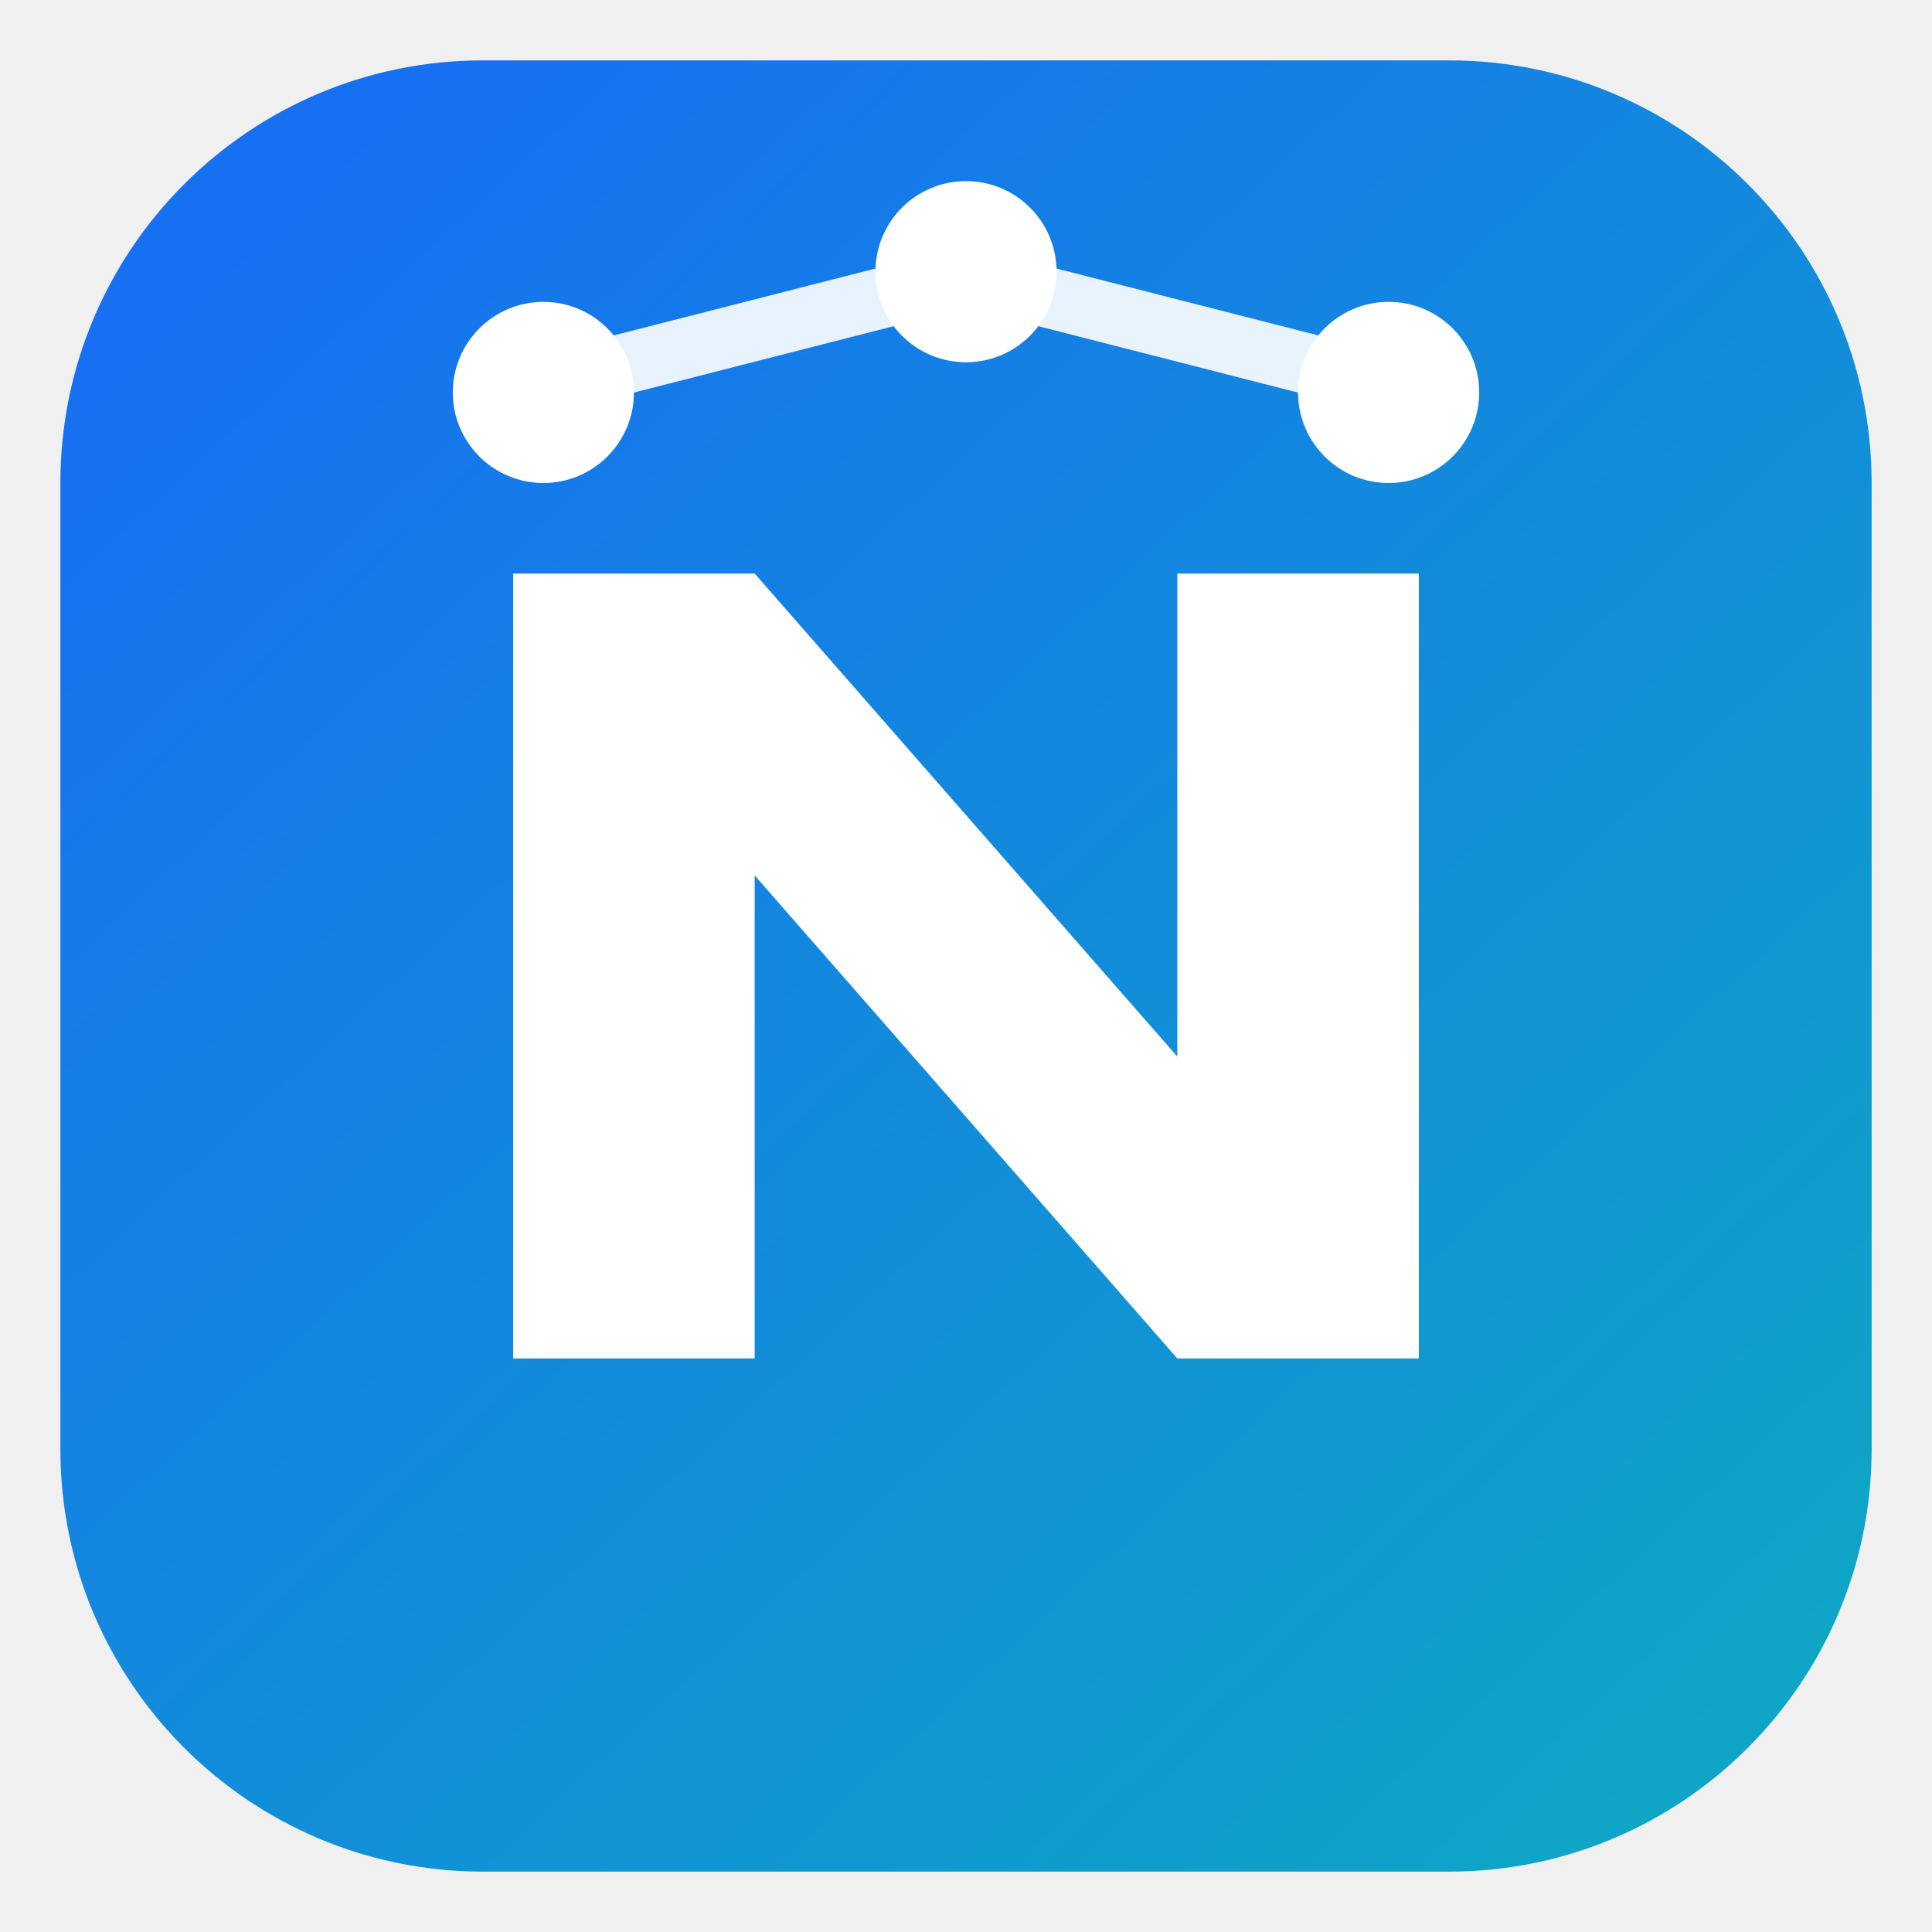
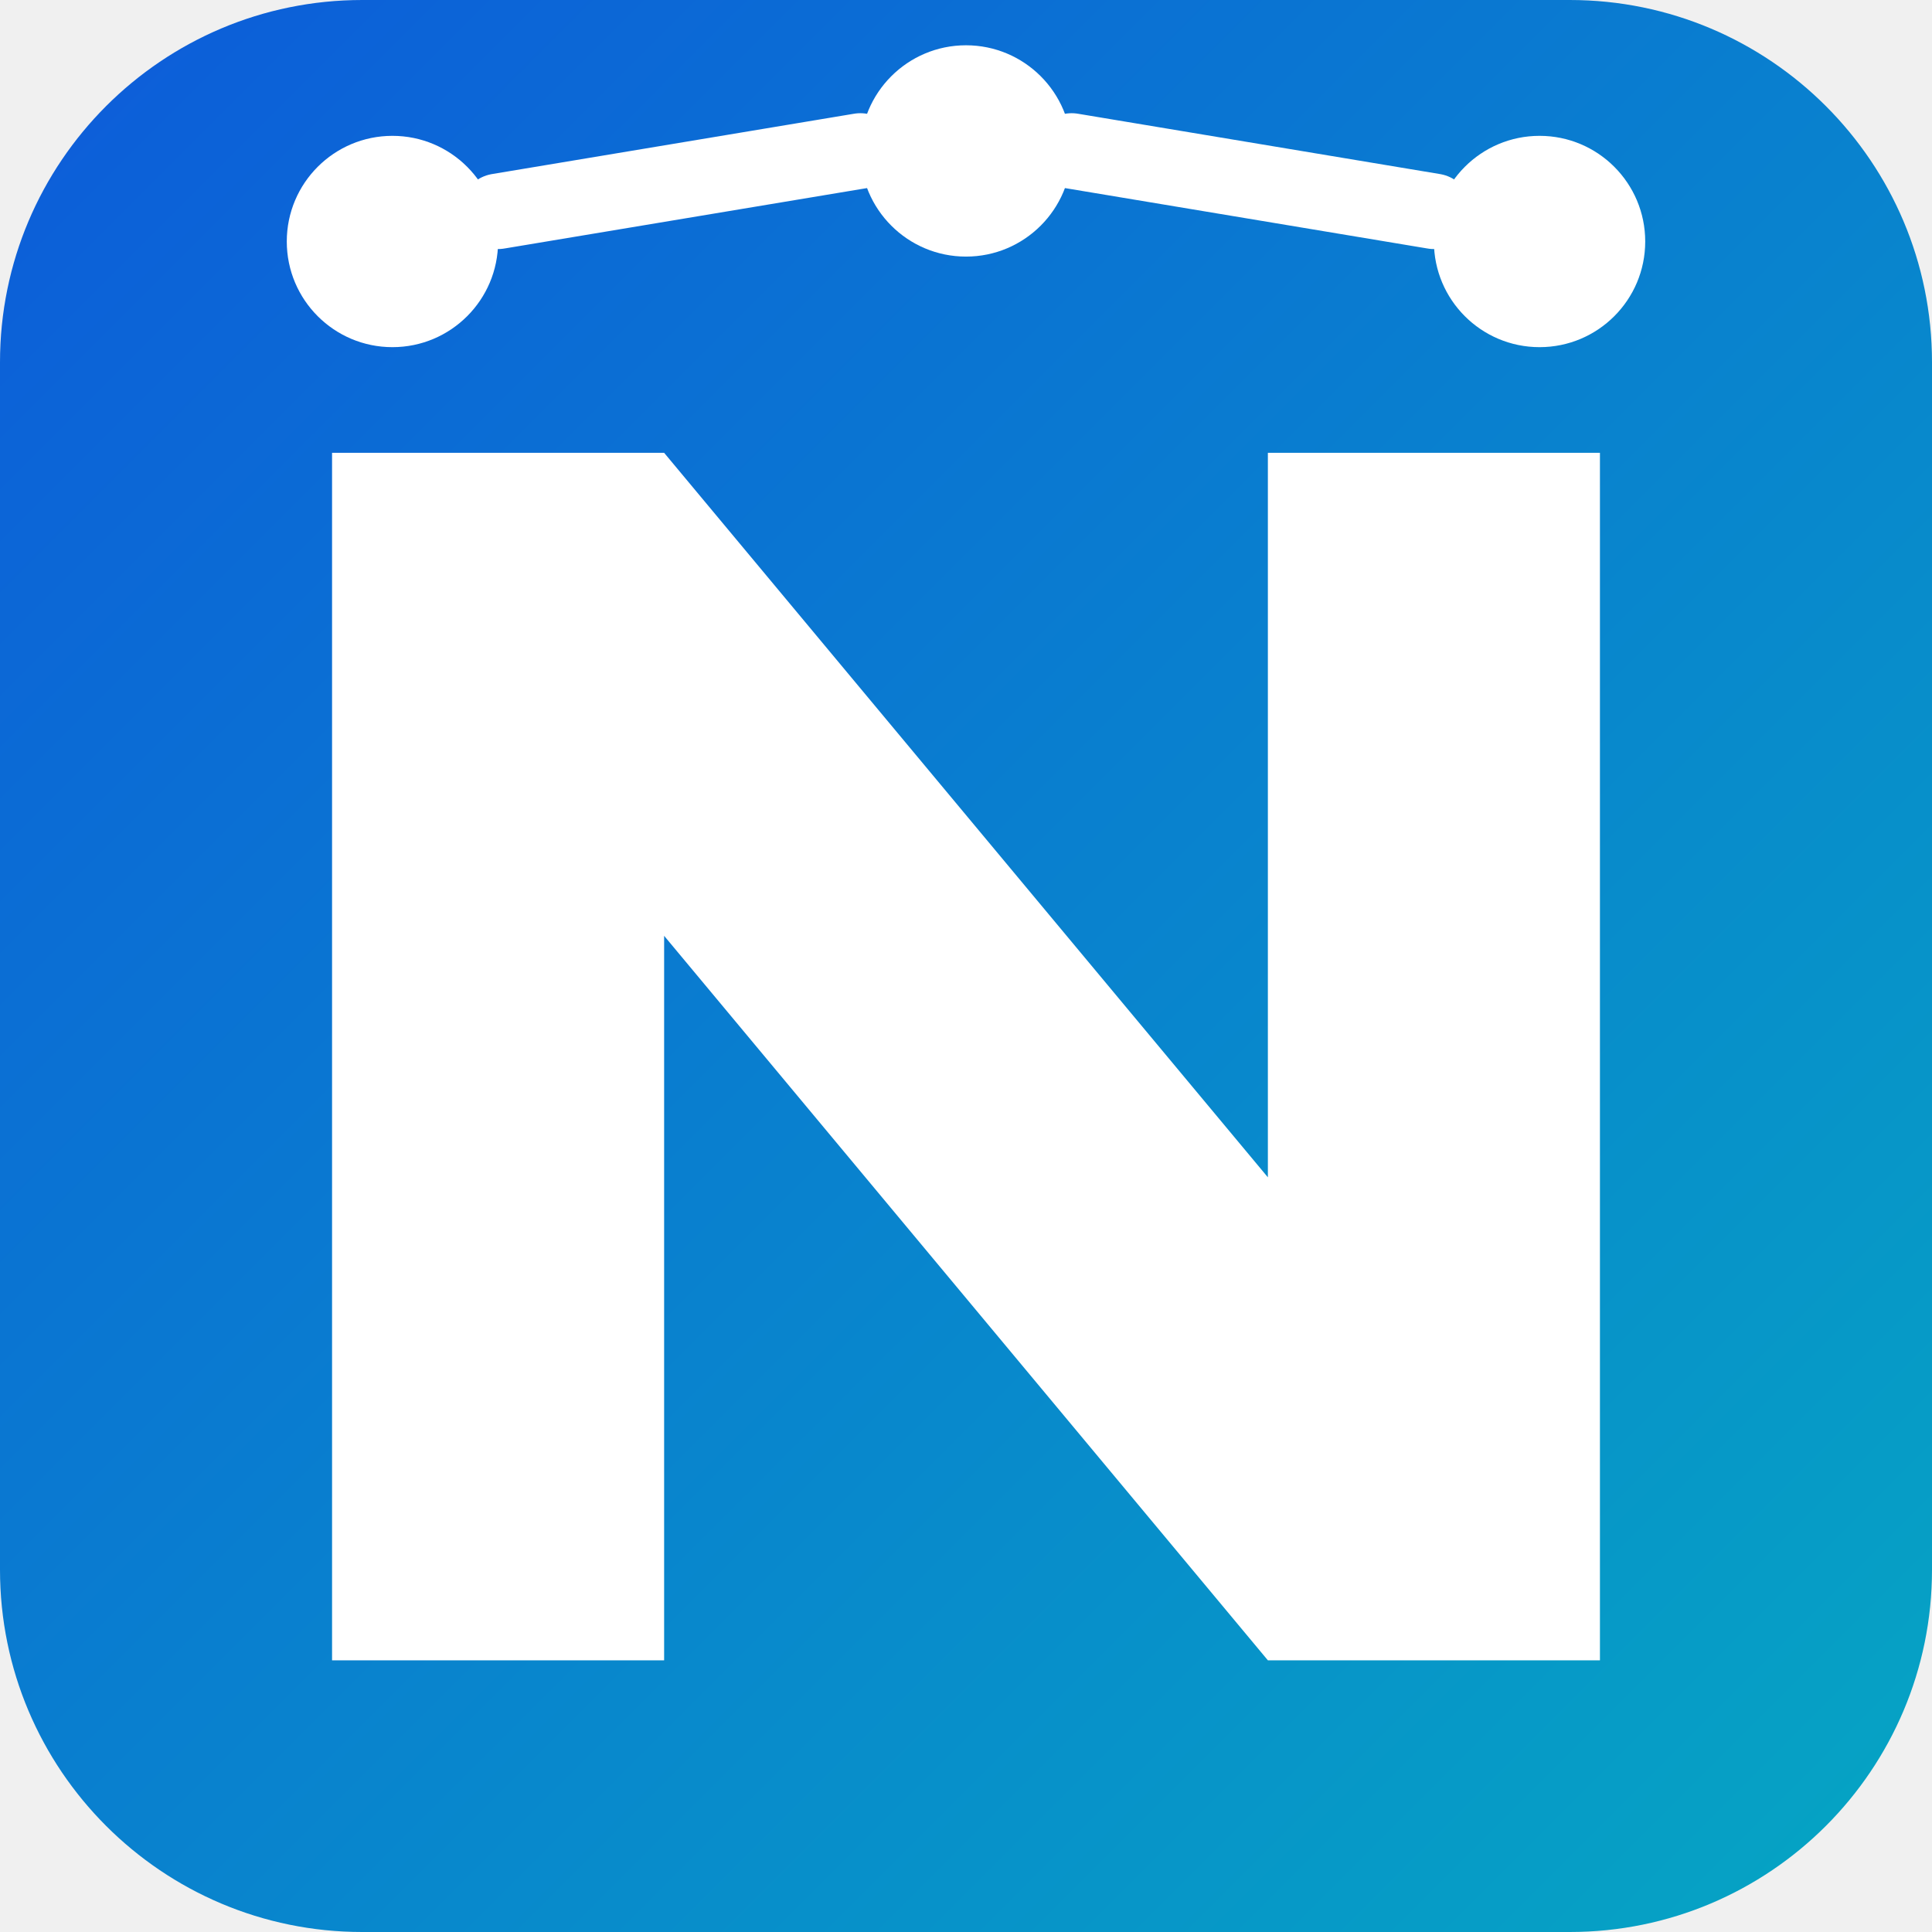
<svg xmlns="http://www.w3.org/2000/svg" viewBox="0 0 64 64" role="img" aria-labelledby="title">
  <defs>
-     <linearGradient id="brand" x1="8" y1="6" x2="56" y2="58" gradientUnits="userSpaceOnUse">
-       <stop stop-color="#176ff2" />
-       <stop offset="1" stop-color="#0ea5c6" />
+     <linearGradient id="brand" x1="0" y1="0" x2="64" y2="64" gradientUnits="userSpaceOnUse">
+       <stop stop-color="#0d5bda" />
+       <stop offset="1" stop-color="#05a6c3" />
    </linearGradient>
  </defs>
-   <rect x="2" y="2" width="60" height="60" rx="14" fill="url(#brand)" />
-   <path d="M17 45V19h8l14 16V19h8v26h-8L25 29v16z" fill="#fff" />
-   <circle cx="18" cy="13" r="3" fill="#fff" />
-   <circle cx="32" cy="9" r="3" fill="#fff" />
-   <circle cx="46" cy="13" r="3" fill="#fff" />
-   <path d="M20.5 12.1 29.5 9.8M34.5 9.8l9 2.3" fill="none" stroke="#fff" stroke-width="2" stroke-linecap="round" opacity=".9" />
+   <rect width="64" height="64" rx="12" fill="url(#brand)" />
+   <path d="M11 55V15h11l20 24V15h11v40H42L22 31v24z" fill="#fff" />
+   <circle cx="13" cy="8" r="3.5" fill="#fff" />
+   <circle cx="32" cy="5" r="3.5" fill="#fff" />
+   <circle cx="51" cy="8" r="3.5" fill="#fff" />
+   <path d="m16.5 7 12-2m7 0 12 2" fill="none" stroke="#fff" stroke-width="2.5" stroke-linecap="round" />
</svg>
